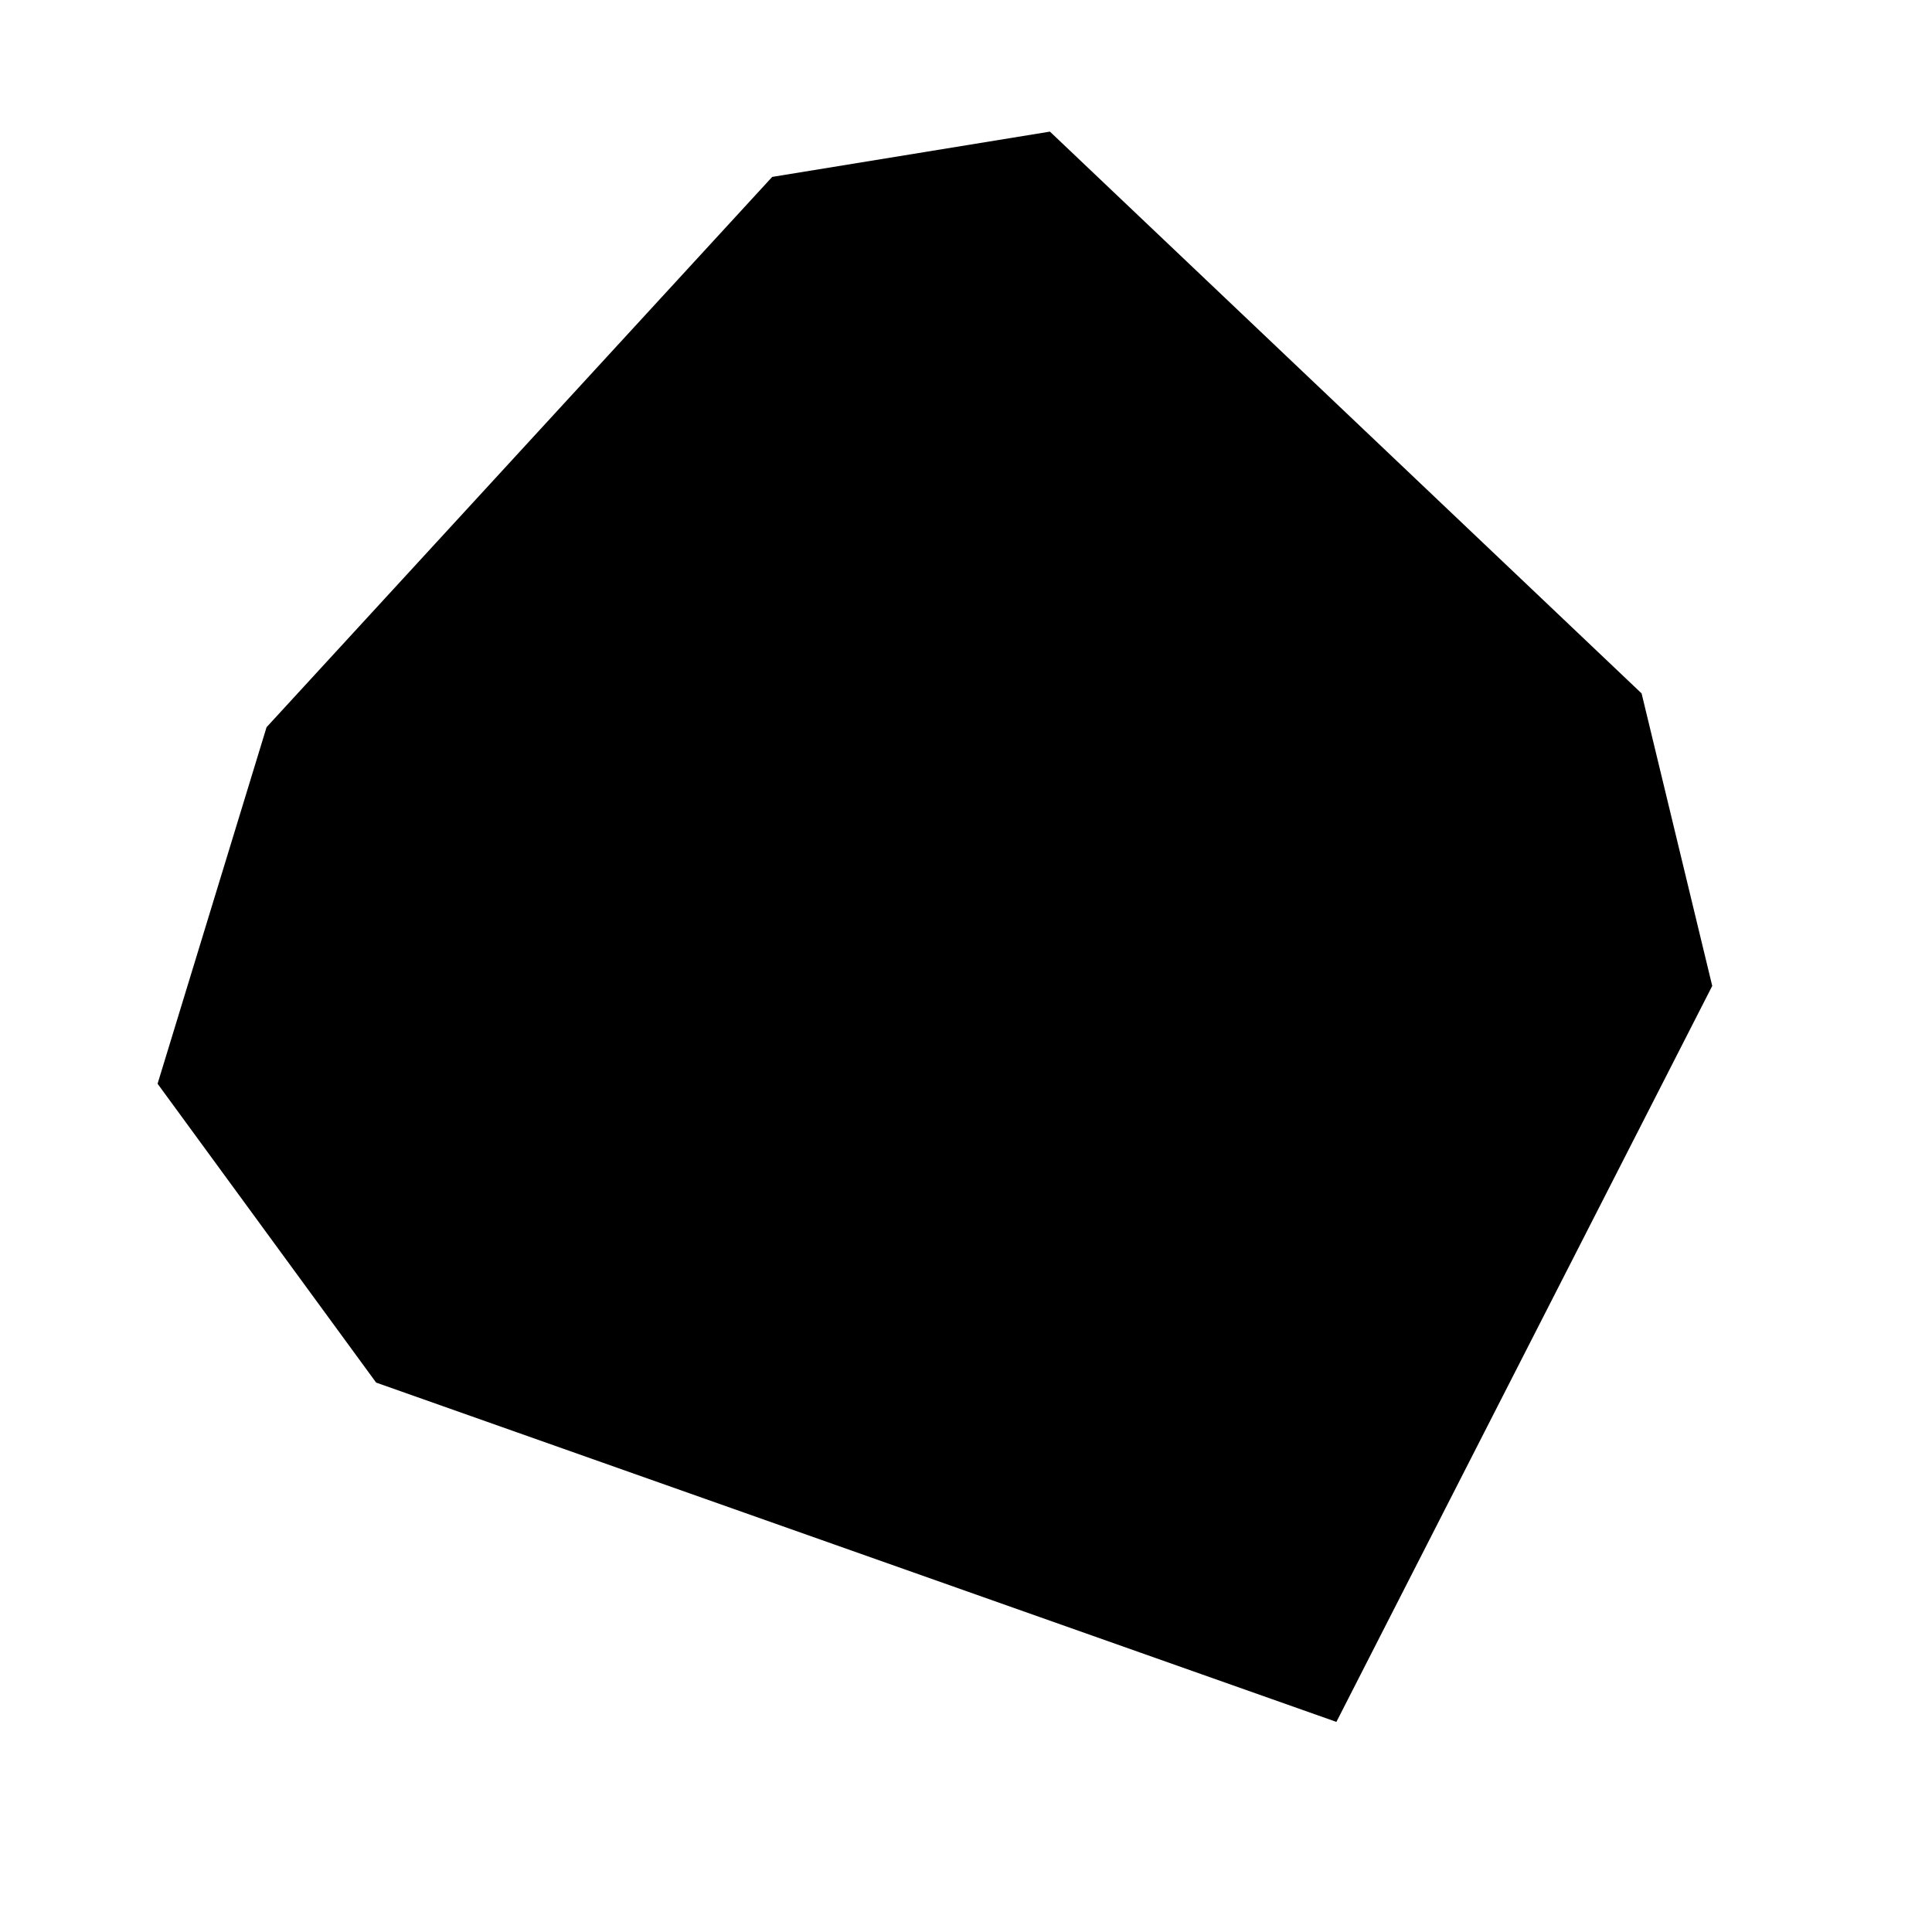
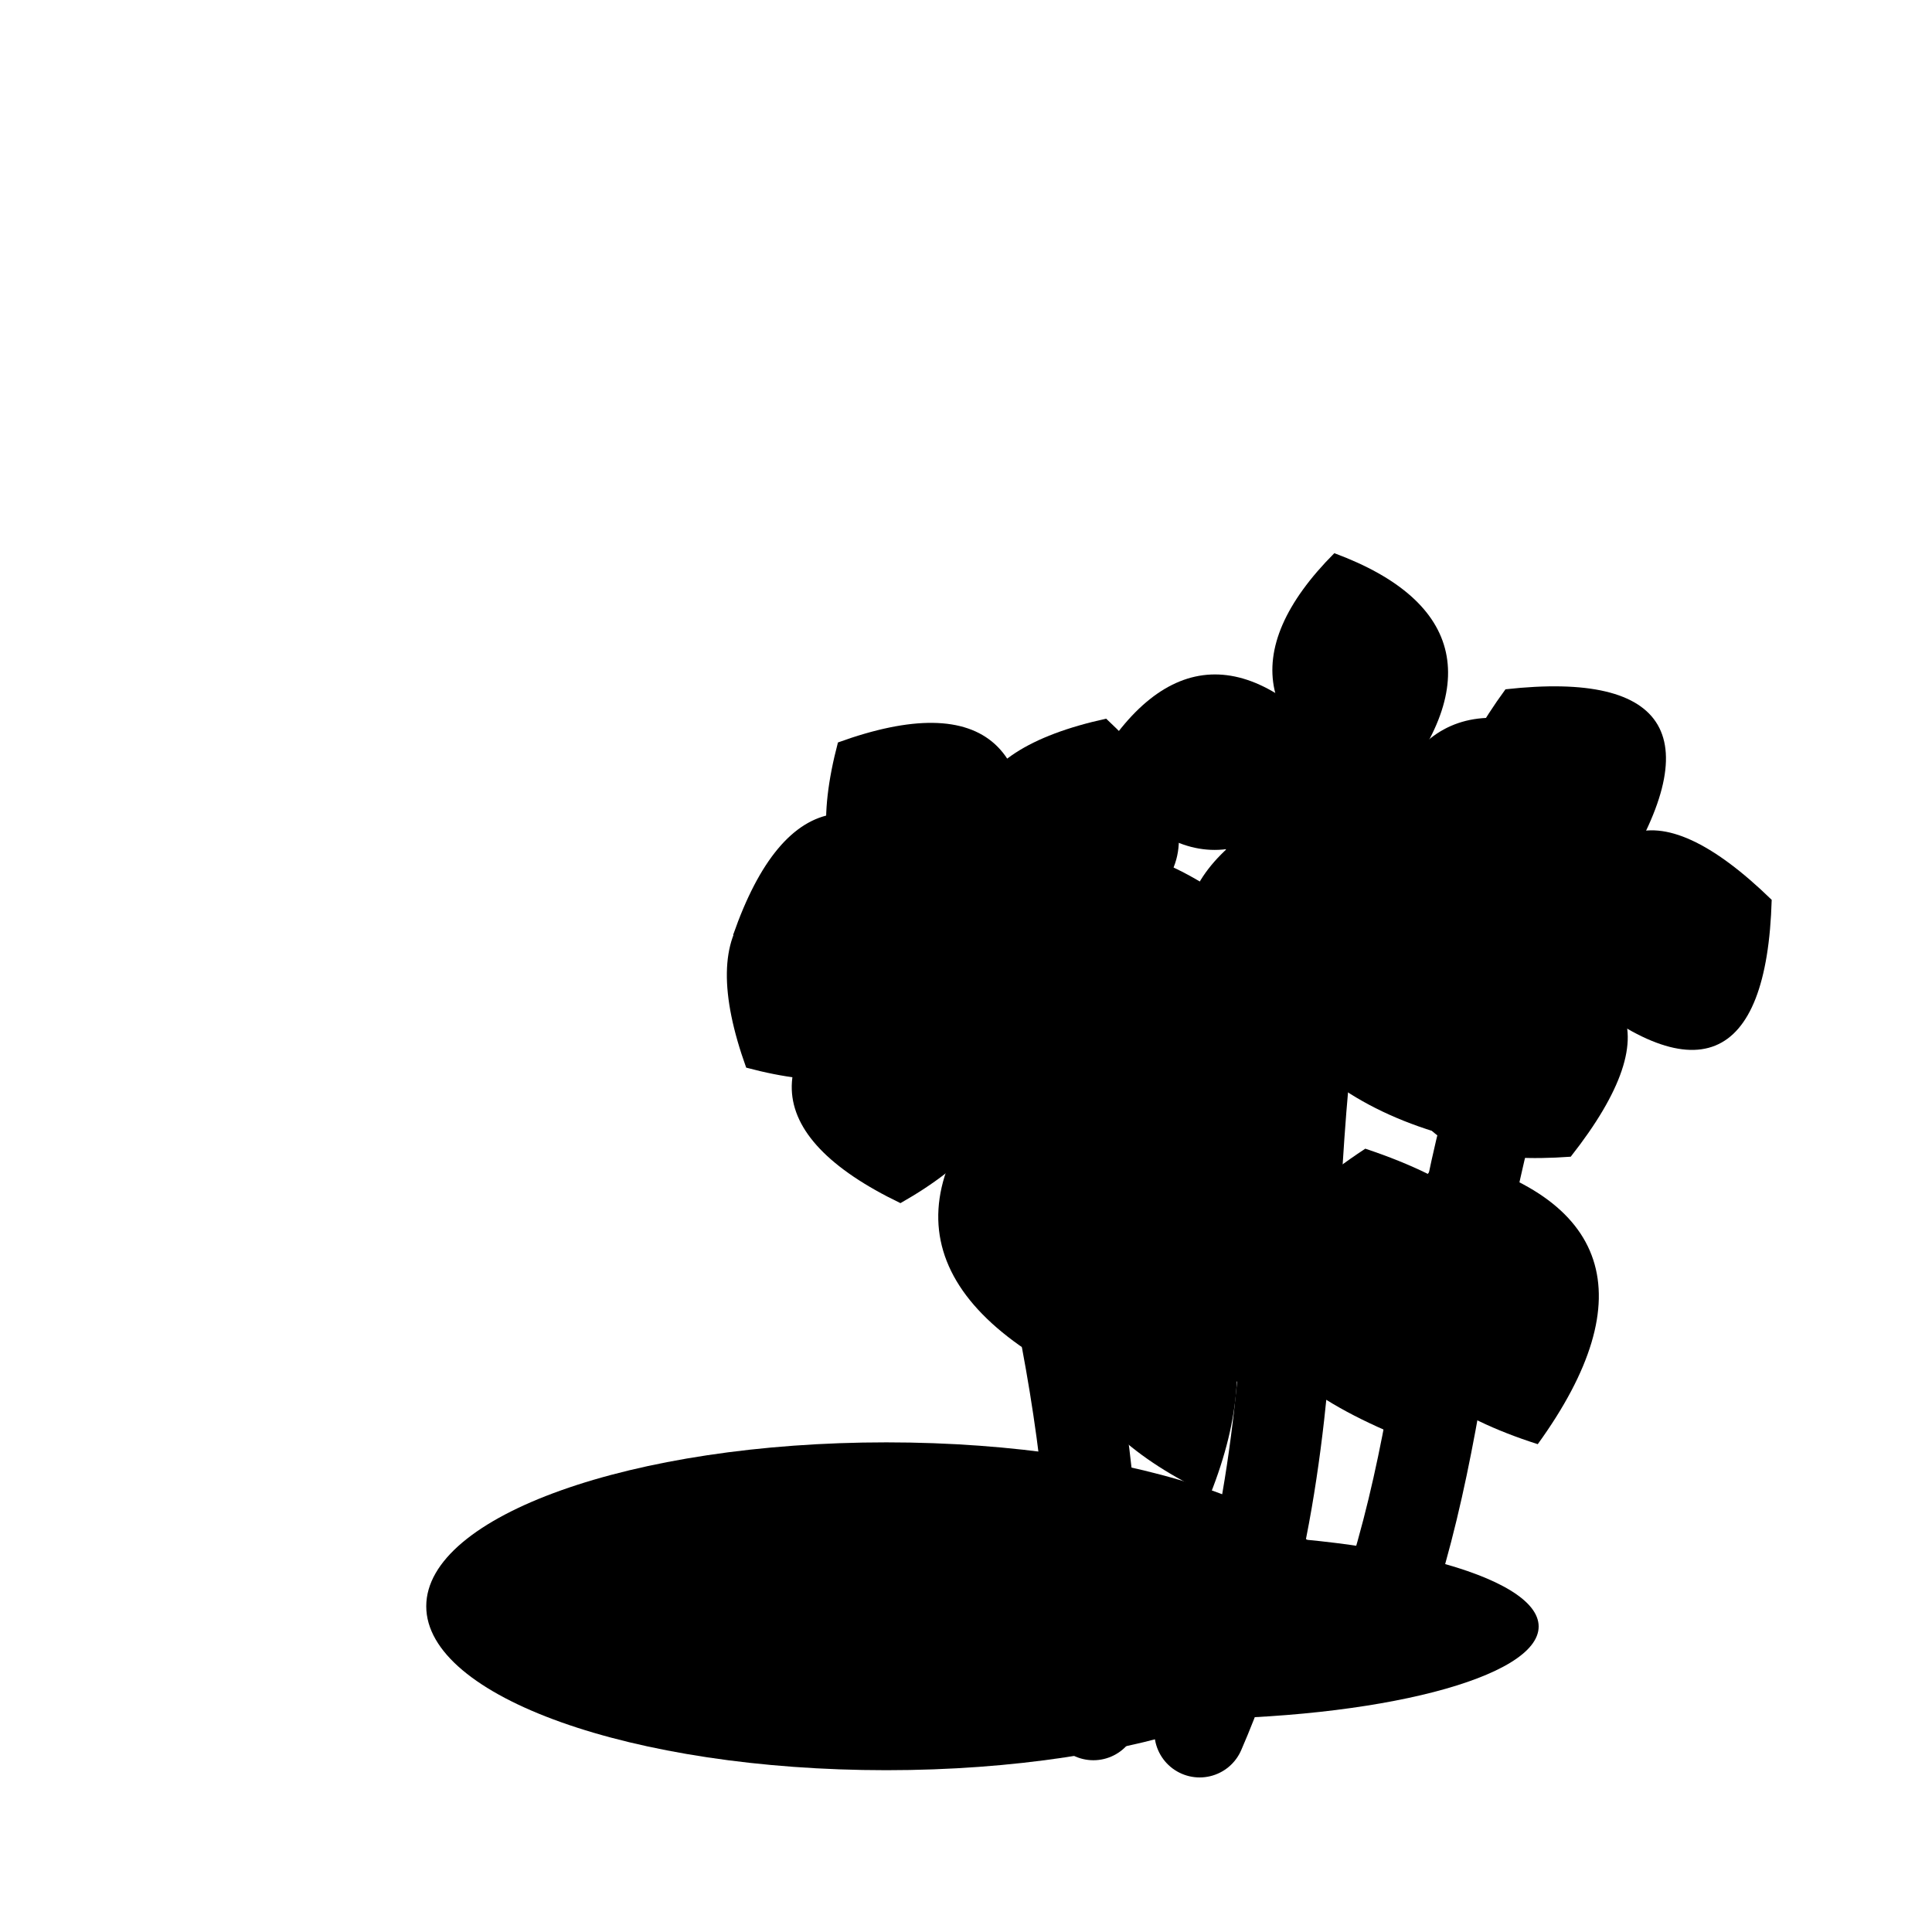
<svg xmlns="http://www.w3.org/2000/svg" viewBox="0 0 64 64" role="img" aria-hidden="true">
-   <path d="M56.72 32.66 L44.27 57.04 L12.46 45.80 L5.22 35.90 L8.83 24.09 L25.58 5.86 L34.78 4.36 L54.38 22.97 Z" fill="#000" />
-   <circle cx="34.07" cy="33.38" r="14.12" fill="#000" />
+   <ellipse cx="39.10" cy="53.88" rx="11.87" ry="3.07" fill="#000" />
+   <ellipse cx="29.36" cy="53.21" rx="15.24" ry="5.43" fill="#000" />
+   <path d="M 36.22 56.81 C 36.75 48.41, 34.63 40.00, 32.25 32.80" stroke="#000" stroke-width="3" fill="none" stroke-linecap="round" stroke-linejoin="round" />
+   <path d="M 40.09 49.51 C 36.29 45.50, 36.29 41.50, 40.09 38.06 C 43.88 41.50, 43.88 45.50, 40.09 49.51 Z" fill="#000" transform="rotate(-21.71 40.09 49.51)" />
+   <path d="M 36.18 45.93 C 30.91 42.06, 30.91 38.19, 36.18 34.87 C 41.44 38.19, 41.44 42.06, 36.18 45.93 Z" fill="#000" transform="rotate(-11.53 36.18 45.93)" />
+   <path d="M 37.86 38.84 C 32.78 35.30, 32.78 31.75, 37.86 28.71 C 42.94 31.75, 42.94 35.30, 37.86 38.84 Z" fill="#000" transform="rotate(15.43 37.86 38.84)" />
+   <path d="M 29.56 31.80 C 24.94 28.98, 24.94 26.16, 29.56 23.74 C 34.19 26.16, 34.19 28.98, 29.56 31.80 Z" fill="#000" transform="rotate(178.09 29.56 31.80)" />
+   <path d="M 30.17 29.43 C 25.54 26.61, 25.54 23.79, 30.17 21.37 C 34.79 23.79, 34.79 26.61, 30.17 29.43 Z" fill="#000" transform="rotate(222.56 30.17 29.43)" />
+   <path d="M 32.27 29.79 C 27.65 26.96, 27.65 24.14, 32.27 21.72 C 36.90 24.14, 36.90 26.96, 32.27 29.79 Z" fill="#000" transform="rotate(261.60 32.27 29.79)" />
+   <path d="M 33.71 30.03 C 29.08 27.21, 29.08 24.39, 33.71 21.97 C 38.33 24.39, 38.33 27.21, 33.71 30.03 Z" fill="#000" transform="rotate(312.40 33.71 30.03)" />
+   <path d="M 34.51 31.59 C 29.89 28.77, 29.89 25.94, 34.51 23.52 C 39.14 25.94, 39.14 28.77, 34.51 31.59 Z" fill="#000" transform="rotate(375.33 34.51 31.59)" />
+   <path d="M 33.39 33.49 C 28.77 30.67, 28.77 27.84, 33.39 25.42 C 38.02 27.84, 38.02 30.67, 33.39 33.49 Z" fill="#000" transform="rotate(421.88 33.39 33.49)" />
+   <path d="M 31.20 33.73 C 26.58 30.91, 26.58 28.08, 31.20 25.66 C 35.83 28.08, 35.83 30.91, 31.20 33.73 Z" fill="#000" transform="rotate(467.09 31.20 33.73)" />
+   <circle cx="32.25" cy="31.23" r="2.44" fill="#000" />
+   <path d="M 39.74 57.38 C 44.19 47.13, 41.71 36.88, 44.65 28.10" stroke="#000" stroke-width="3" fill="none" stroke-linecap="round" stroke-linejoin="round" />
+   <path d="M 37.88 45.22 C 33.73 41.46, 33.73 37.70, 37.88 34.48 C 42.02 37.70, 42.02 41.46, 37.88 45.22 Z" fill="#000" transform="rotate(28.99 37.88 45.22)" />
+   <path d="M 39.28 45.93 C 35.36 42.76, 35.36 39.60, 39.28 36.89 C 43.20 39.60, 43.20 42.76, 39.28 45.93 Z" fill="#000" transform="rotate(37.01 39.28 45.93)" />
+   <path d="M 42.99 26.58 C 39.12 23.67, 39.12 20.76, 42.99 18.26 C 46.87 20.76, 46.87 23.67, 42.99 26.58 Z" fill="#000" transform="rotate(190.70 42.99 26.58)" />
+   <path d="M 44.55 25.06 C 40.68 22.15, 40.68 19.24, 44.55 16.75 C 48.43 19.24, 48.43 22.15, 44.55 25.06 Z" fill="#000" transform="rotate(267.45 44.55 25.06)" />
+   <path d="M 45.99 26.44 C 42.11 23.53, 42.11 20.62, 45.99 18.13 C 49.86 20.62, 49.86 23.53, 45.99 26.44 Z" fill="#000" transform="rotate(347.57 45.99 26.44)" />
+   <path d="M 45.44 28.79 C 41.56 25.88, 41.56 22.97, 45.44 20.48 C 49.31 22.97, 49.31 25.88, 45.44 28.79 Z" fill="#000" transform="rotate(421.28 45.44 28.79)" />
+   <path d="M 43.67 28.32 C 39.80 25.41, 39.80 22.50, 43.67 20.01 C 47.55 22.50, 47.55 25.41, 43.67 28.32 Z" fill="#000" transform="rotate(480.17 43.67 28.32)" />
+   <circle cx="44.65" cy="26.95" r="3.08" fill="#000" />
+   <path d="M 45.47 54.33 C 48.42 46.62, 47.71 38.90, 51.09 32.29" stroke="#000" stroke-width="3" fill="none" stroke-linecap="round" stroke-linejoin="round" />
+   <path d="M 46.48 47.63 C 40.50 44.25, 40.50 40.87, 46.48 37.97 C 52.46 40.87, 52.46 44.25, 46.48 47.63 Z" fill="#000" transform="rotate(-7.45 46.48 47.63)" />
+   <path d="M 50.05 38.05 C 45.81 33.06, 45.81 28.07, 50.05 23.79 C 54.30 28.07, 54.30 33.06, 50.05 38.05 Z" fill="#000" transform="rotate(-41.29 50.05 38.05)" />
+   <path d="M 50.94 47.84 C 46.06 44.31, 46.06 40.78, 50.94 37.76 C 55.81 40.78, 55.81 44.31, 50.94 47.84 Z" fill="#000" transform="rotate(-18.18 50.94 47.84)" />
+   <path d="M 53.57 29.22 C 48.54 26.63, 48.54 24.05, 53.57 21.84 C 58.60 24.05, 58.60 26.63, 53.57 29.22 Z" fill="#000" transform="rotate(329.92 53.57 29.22)" />
+   <path d="M 51.85 32.58 C 46.82 29.99, 46.82 27.41, 51.85 25.20 C 56.88 27.41, 56.88 29.99, 51.85 32.58 Z" fill="#000" transform="rotate(427.94 51.85 32.58)" />
+   <path d="M 48.57 31.80 C 43.54 29.22, 43.54 26.64, 48.57 24.42 C 53.60 26.64, 53.60 29.22, 48.57 31.80 Z" fill="#000" transform="rotate(512.02 48.57 31.80)" />
+   <path d="M 50.19 28.24 C 45.16 25.65, 45.16 23.07, 50.19 20.86 C 55.22 23.07, 55.22 25.65, 50.19 28.24 Z" fill="#000" transform="rotate(591.99 50.19 28.24)" />
+   <circle cx="51.09" cy="30.47" r="3.28" fill="#000" />
</svg>
